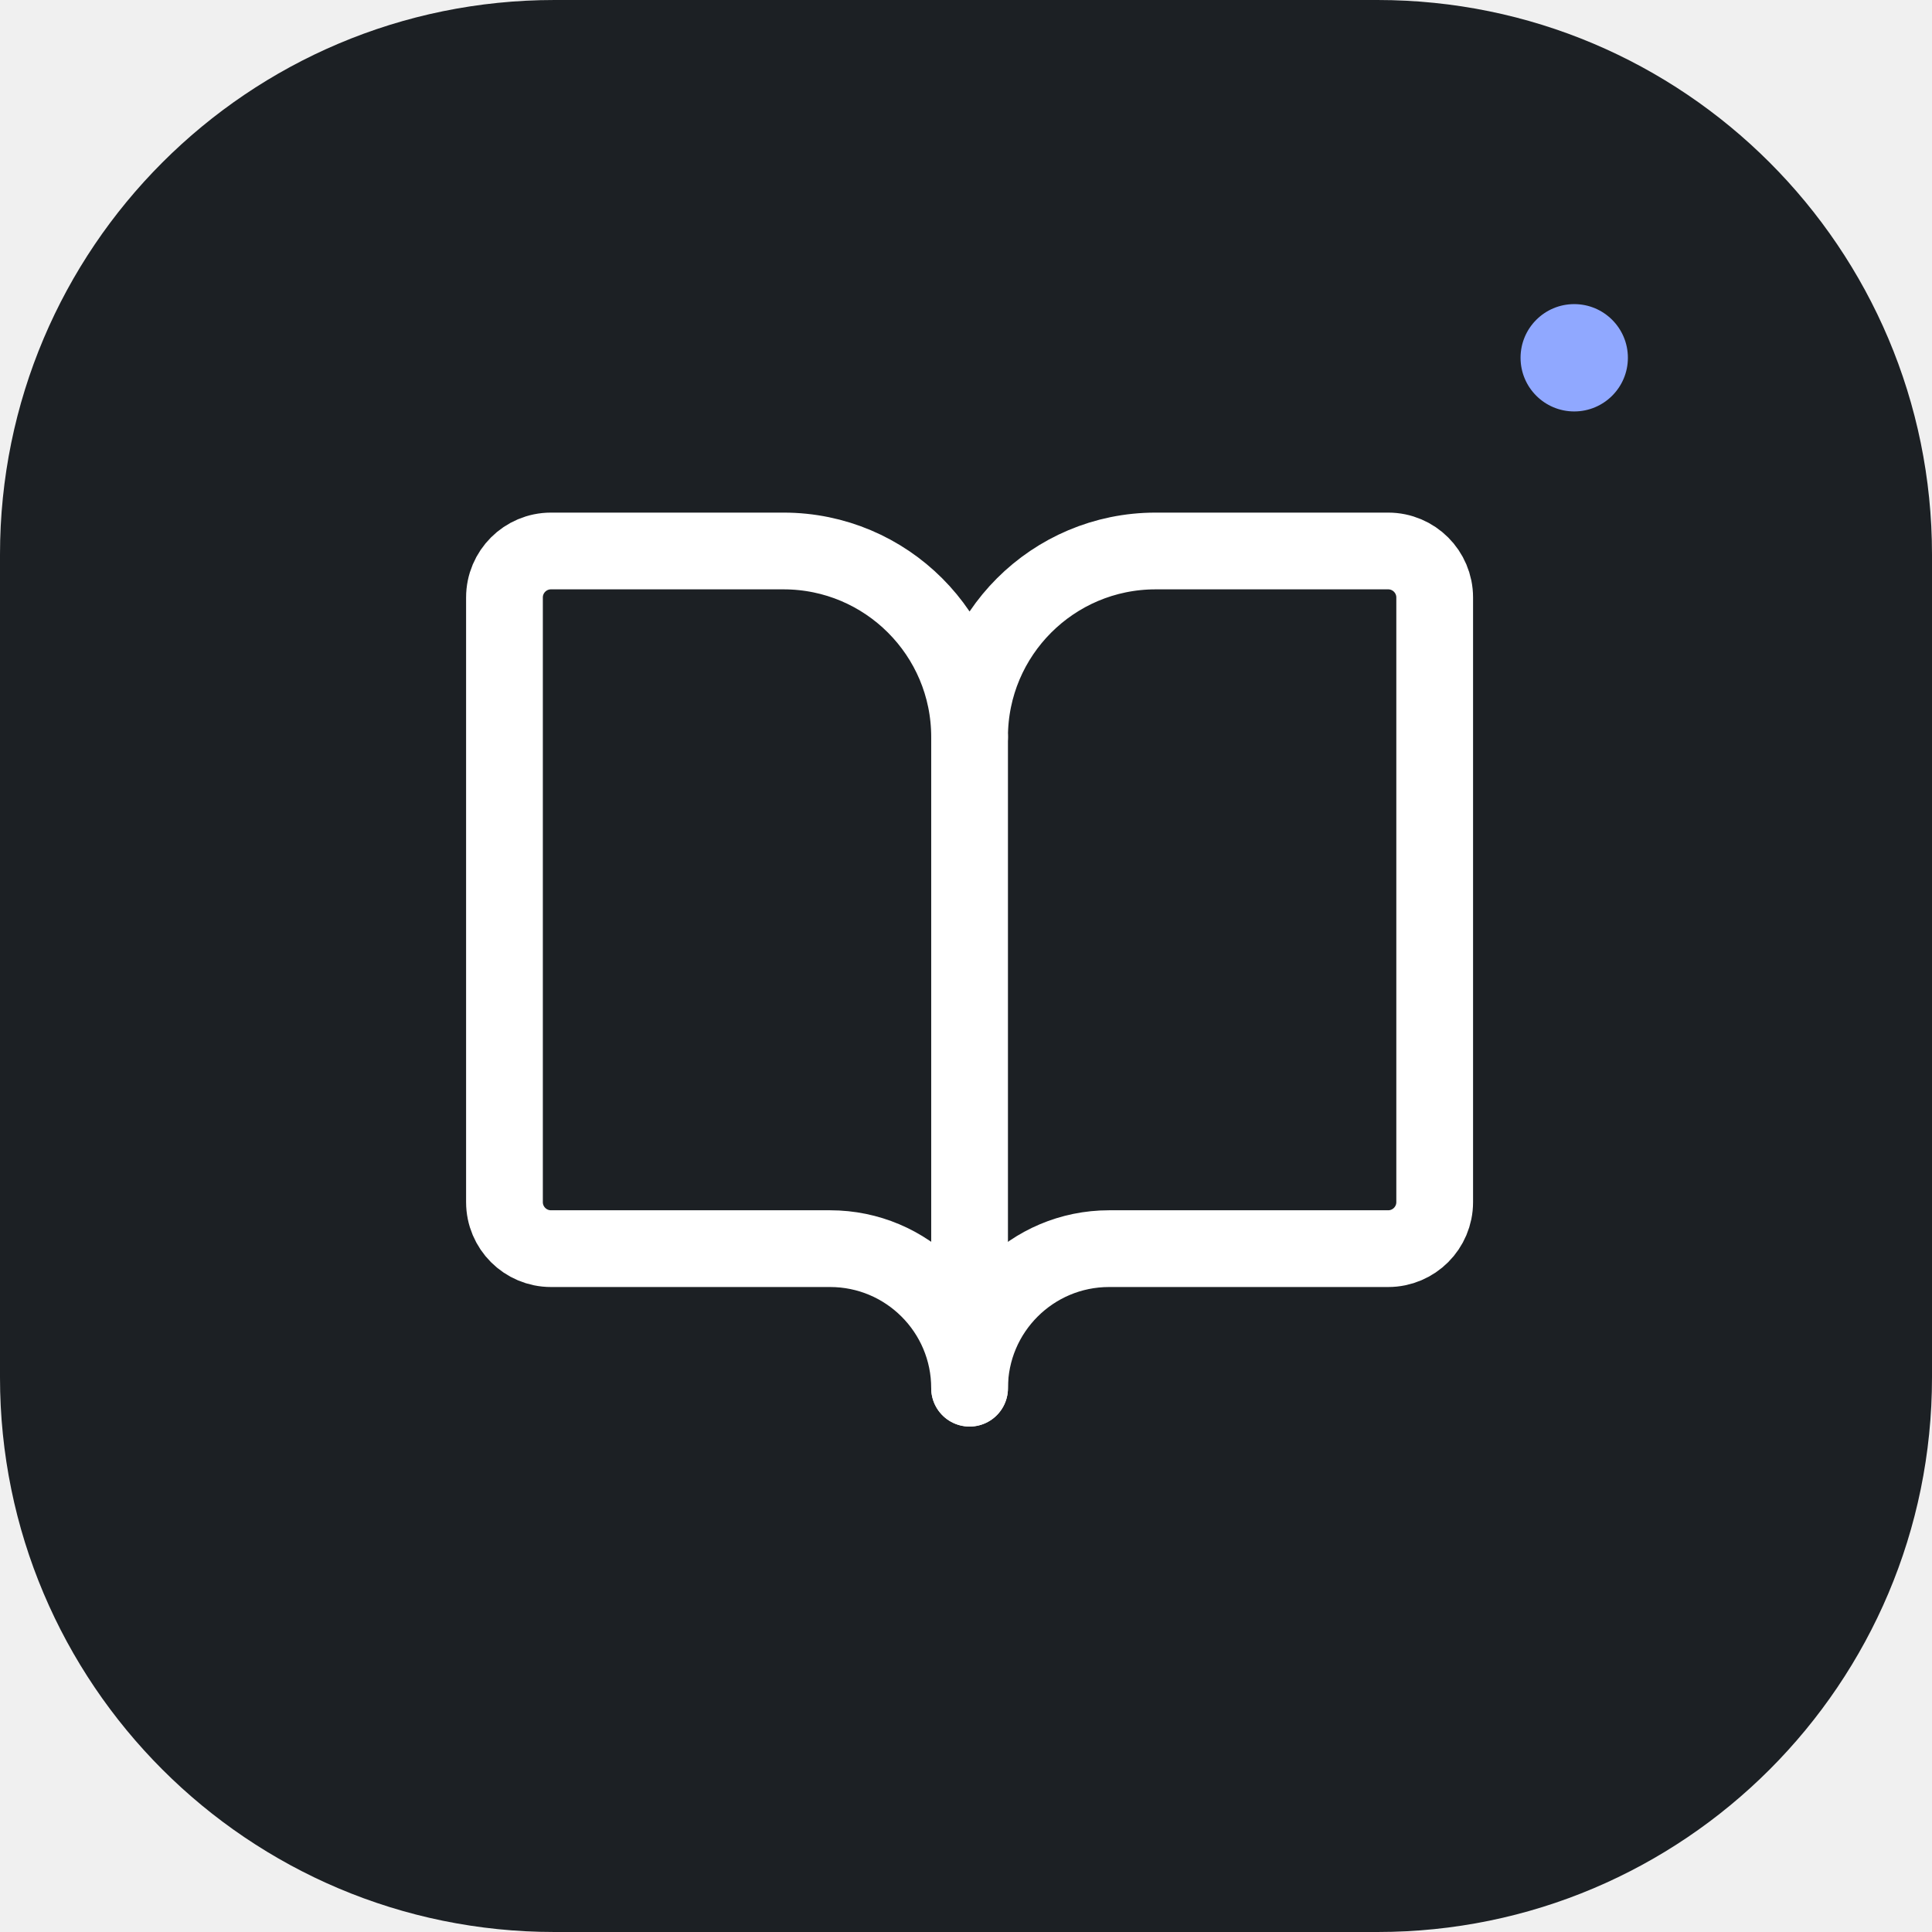
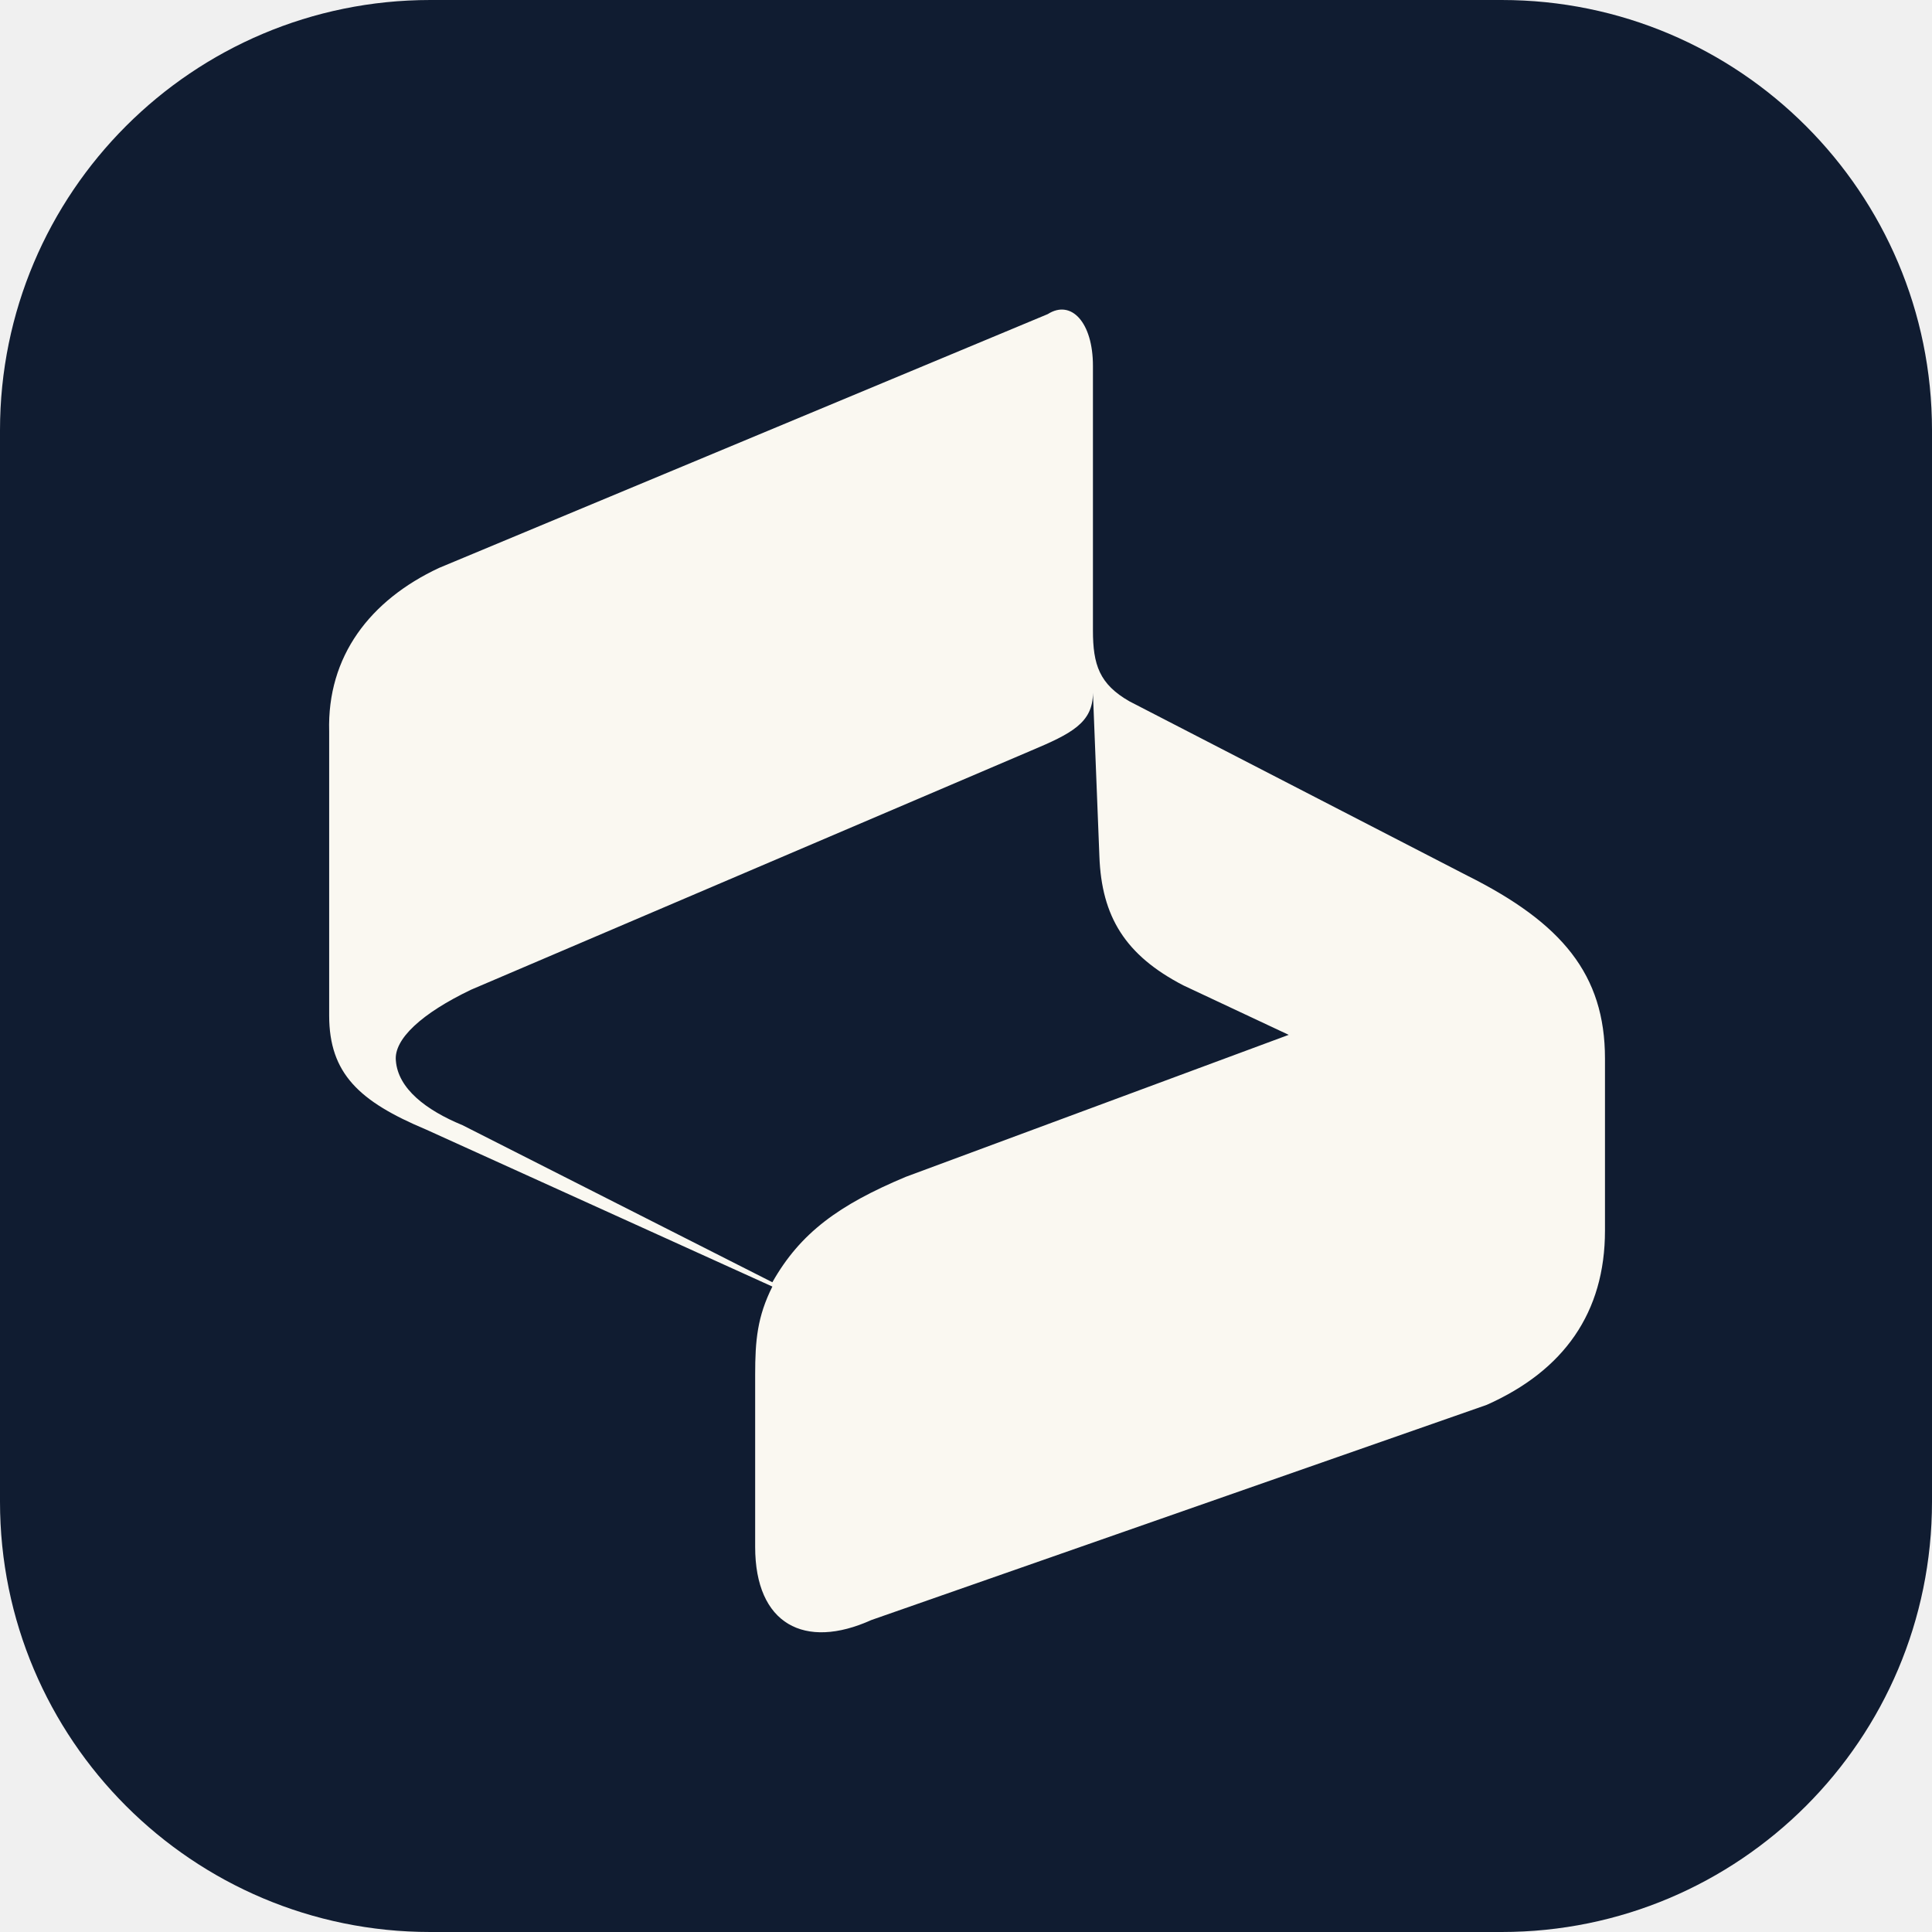
- <svg xmlns="http://www.w3.org/2000/svg" width="108" height="108" viewBox="0 0 108 108">
-   <rect width="108" height="108" rx="31" fill="#1c2024" />
-   <g transform="translate(23 23) scale(2.6)" fill="none" stroke="#ffffff" stroke-width="1.65" stroke-linecap="round" stroke-linejoin="round">
-     <path d="M12 7v14" />
-     <path d="M3 18a1 1 0 0 1-1-1V4a1 1 0 0 1 1-1h5a4 4 0 0 1 4 4 4 4 0 0 1 4-4h5a1 1 0 0 1 1 1v13a1 1 0 0 1-1 1h-6a3 3 0 0 0-3 3 3 3 0 0 0-3-3z" />
-   </g>
-   <circle cx="88" cy="20" r="3" fill="#90a8ff" />
+ <svg xmlns="http://www.w3.org/2000/svg" width="1024" height="1024" viewBox="178 178 898 898">
+   <rect x="178" y="178" width="898" height="898" rx="200" fill="#101C31" />
+   <path fill="#FAF8F1" fill-rule="evenodd" d="M665 324 C676 317 686 328 686 348 L686 471 C686 487 689 496 703 504 L860 585 C904 607 924 631 924 670 L924 750 C924 788 905 815 869 831 L583 931 C552 945 529 933 529 897 L529 817 C529 801 530 790 537 776 L376 703 C345 690 331 677 331 650 L331 518 C330 483 350 457 382 442 Z M686 500 C686 514 676 519 657 527 L397 638 C374 649 361 661 362 671 C363 684 376 694 393 701 L537 774 C550 751 568 738 599 725 L777 659 L728 636 C701 622 690 604 689 576 Z" />
</svg>
